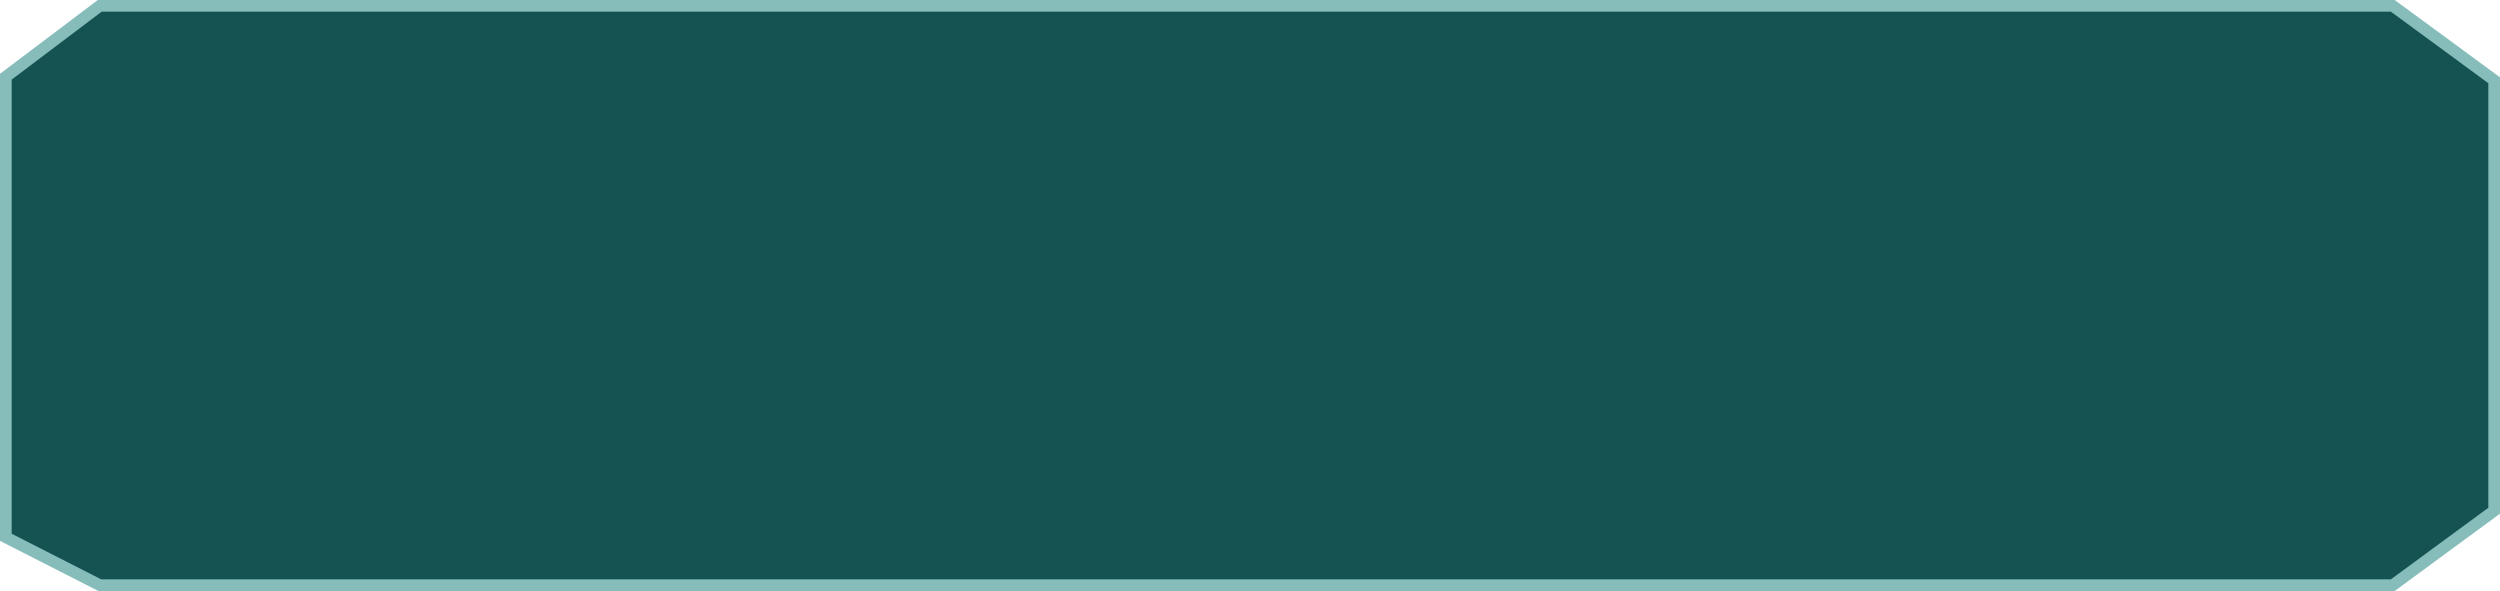
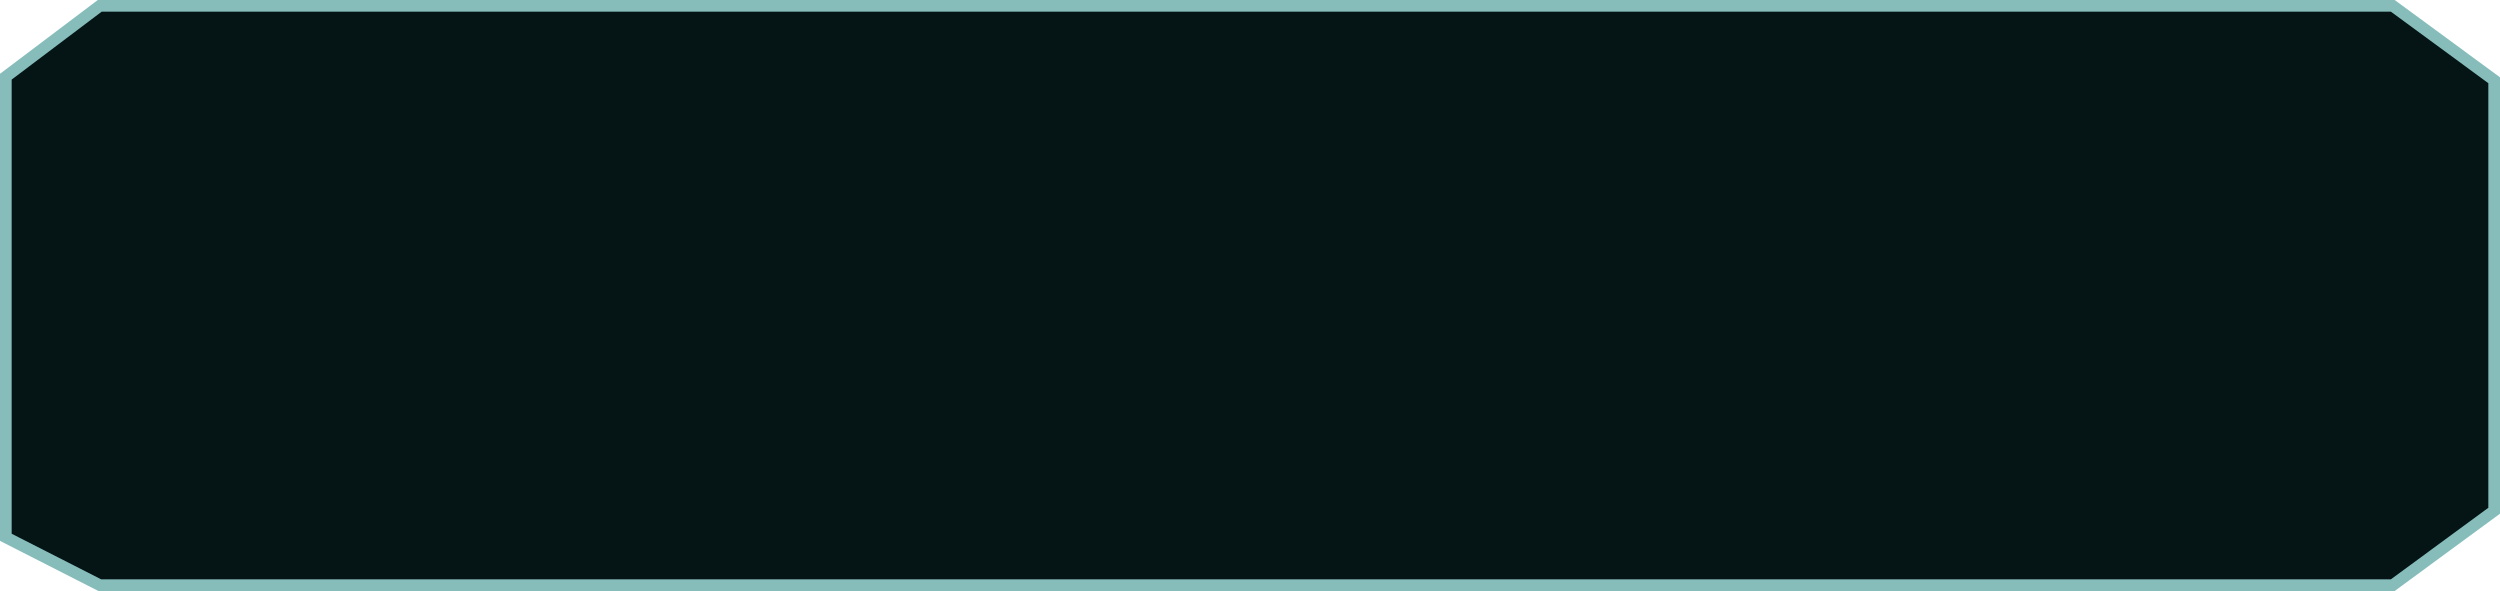
<svg xmlns="http://www.w3.org/2000/svg" width="643" height="152" viewBox="0 0 643 152" fill="none">
-   <path d="M25.653 1.5L1.5 19.726V138.197L25.653 150.5H615.424L641.5 131.362V20.638L615.424 1.5H25.653Z" fill="#155352" stroke-width="3" stroke="#86BDBB" />
+   <path d="M25.653 1.5L1.5 19.726V138.197L25.653 150.5H615.424L641.5 131.362V20.638L615.424 1.5H25.653Z" fill="#051414" stroke-width="3" stroke="#86BDBB" />
</svg>
